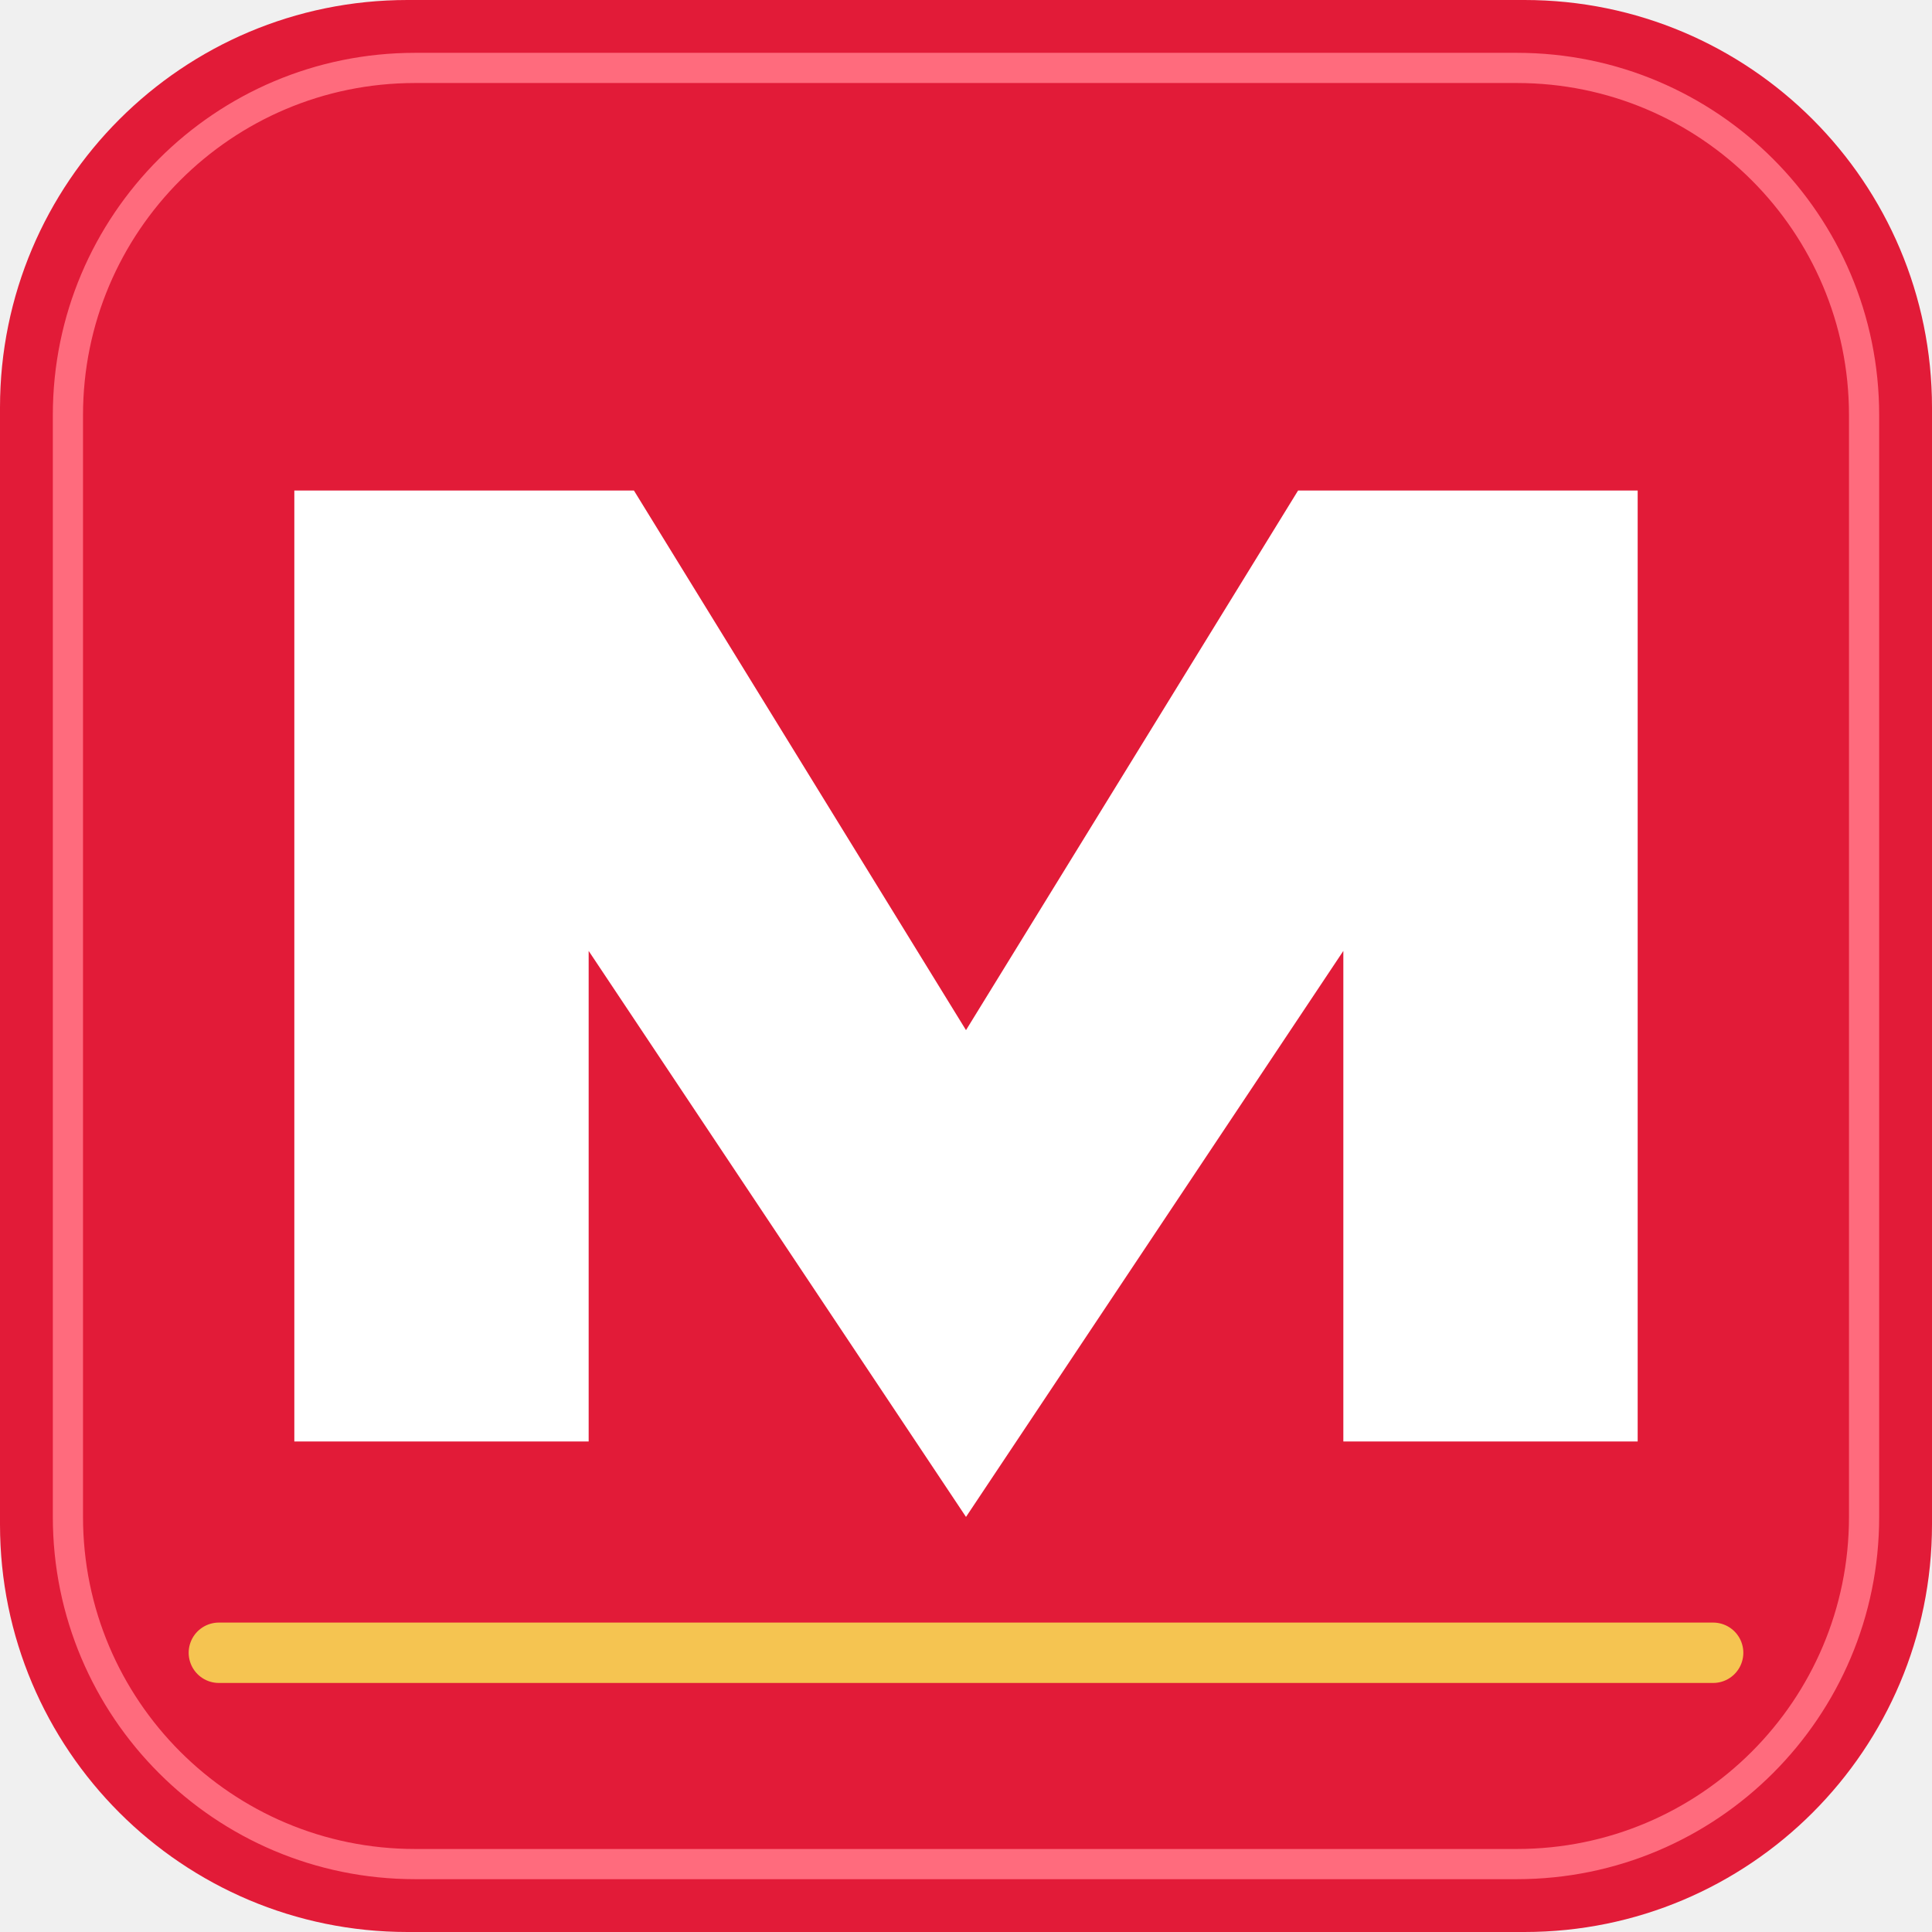
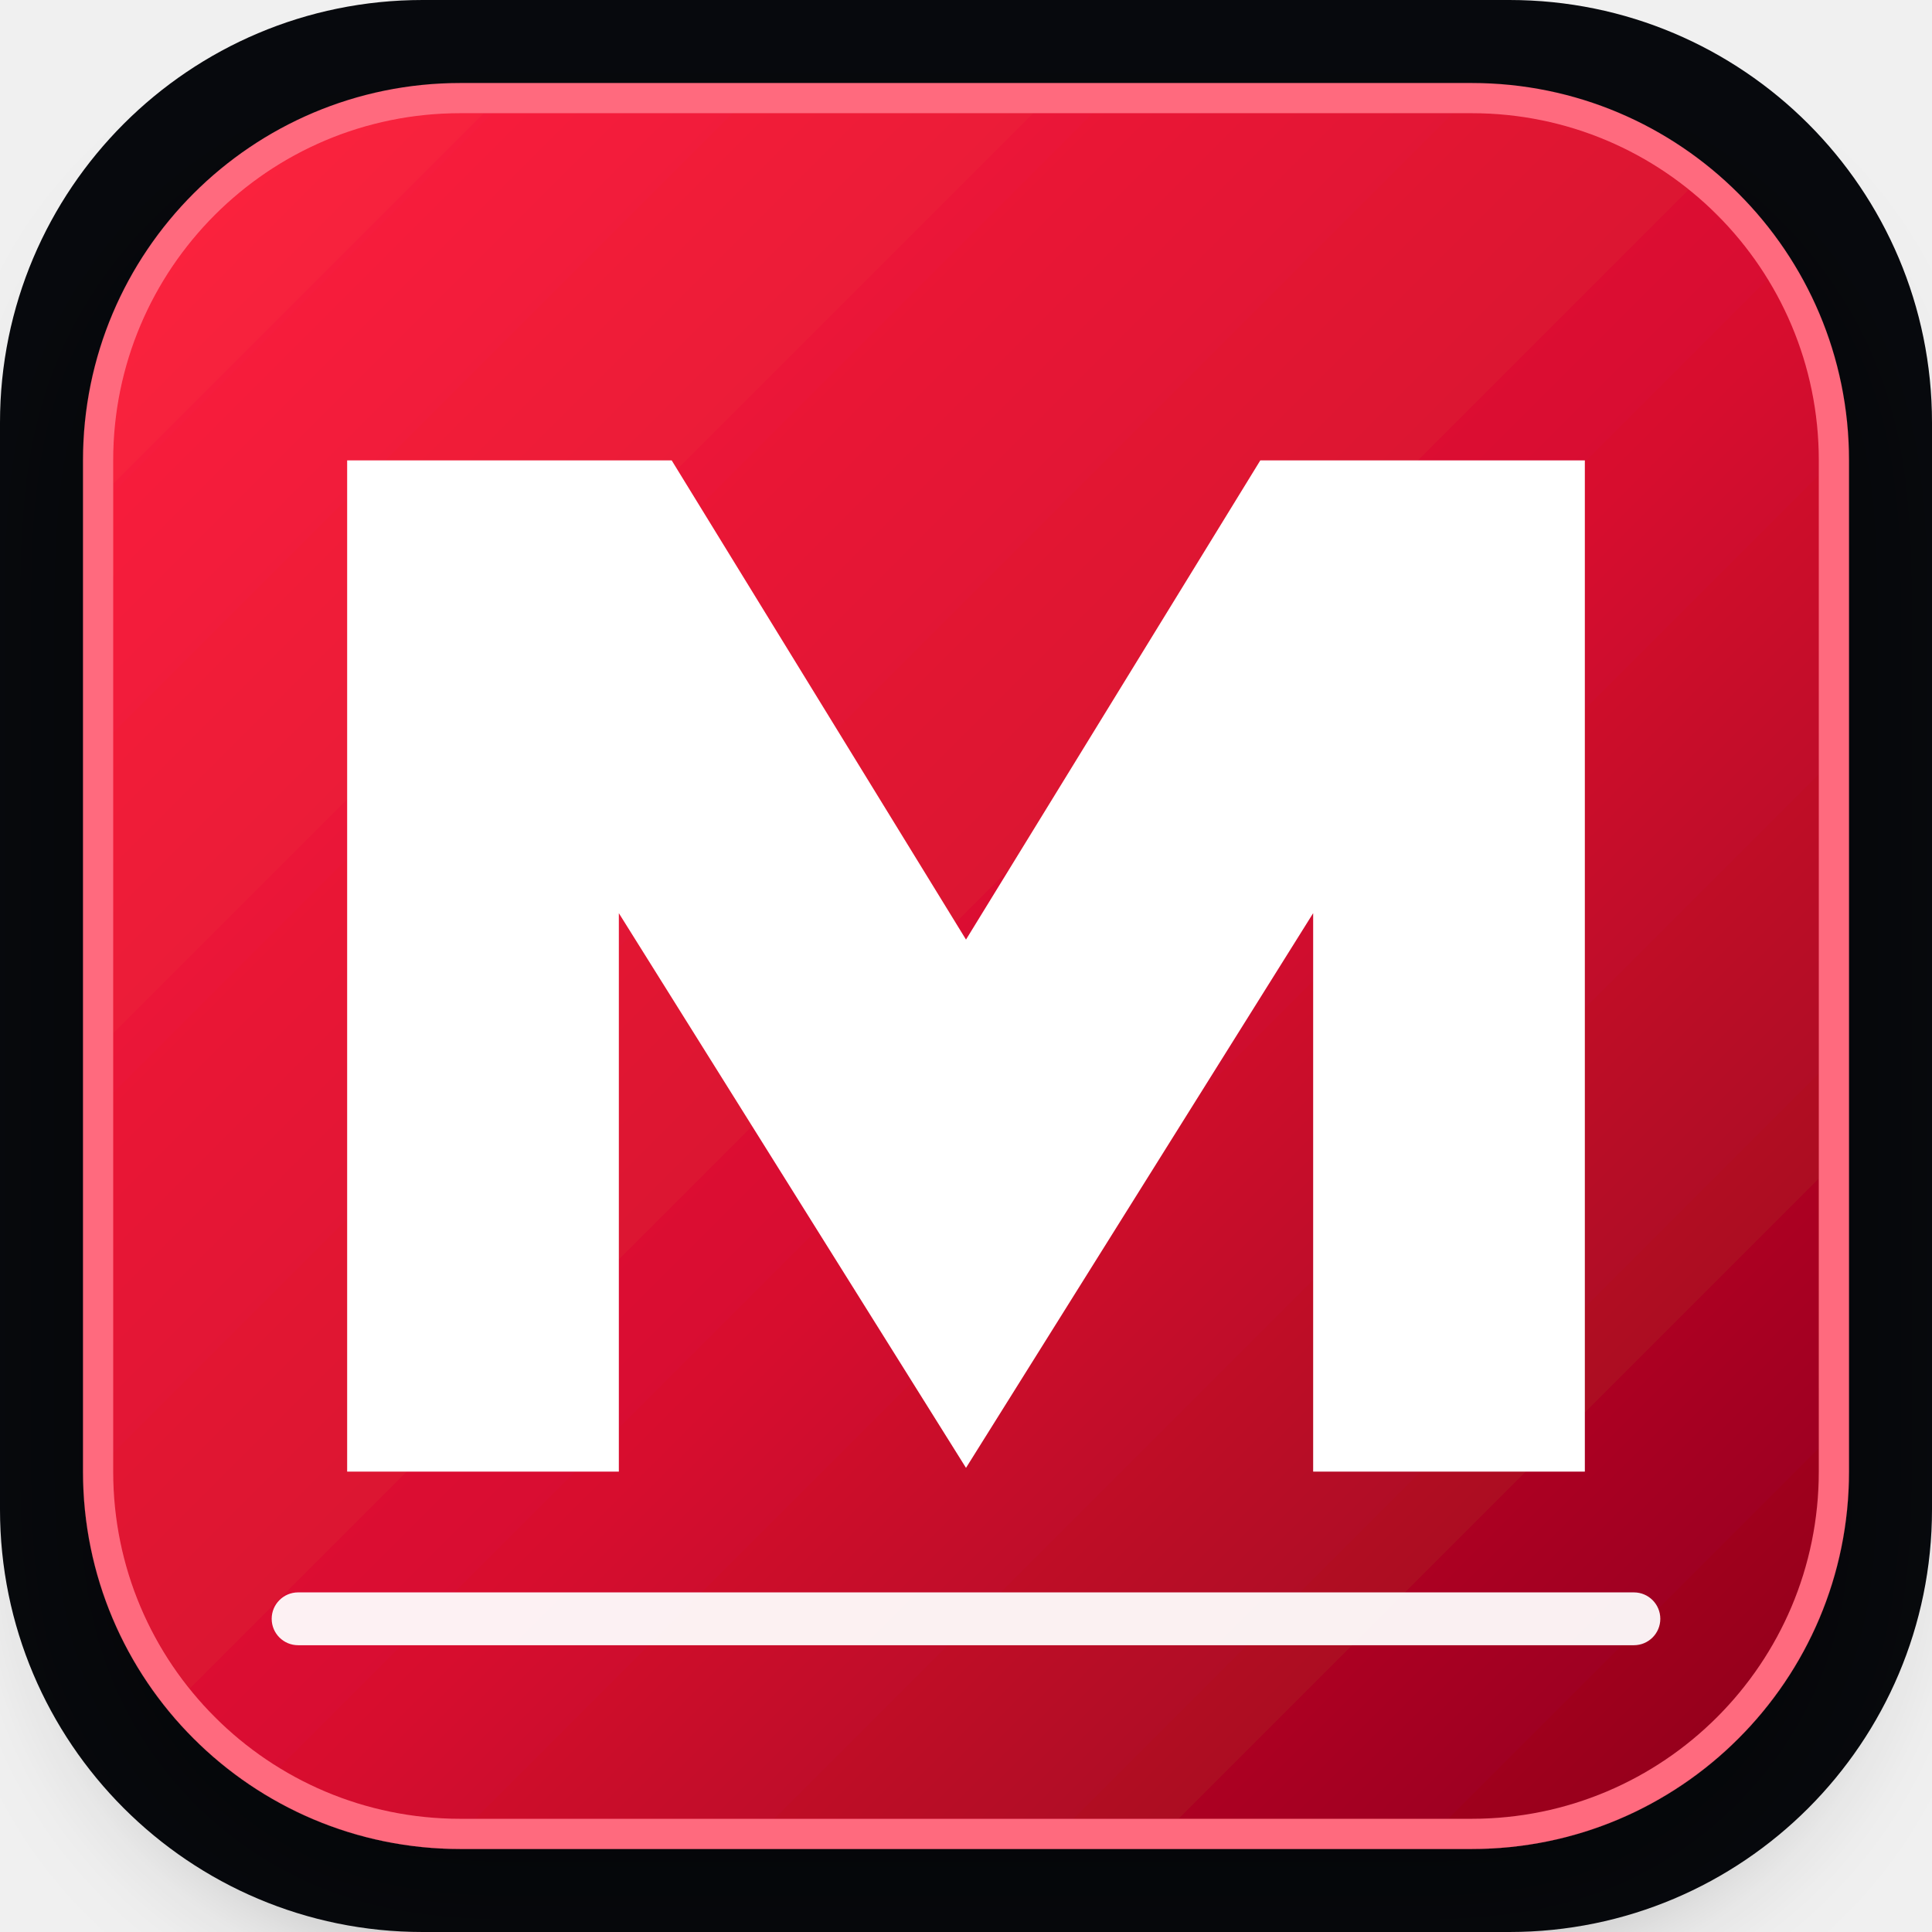
- <svg xmlns="http://www.w3.org/2000/svg" viewBox="0 0 512 512">
-   <rect width="512" height="512" rx="108" fill="#e21b38" />
-   <rect x="18" y="18" width="476" height="476" rx="92" fill="none" stroke="#ff6b7d" stroke-width="8" />
-   <path fill="#fff" d="M78 382V130h90l88 143 88-143h90v252h-78V252l-100 150-100-150v130z" />
-   <path d="M58 438h396" stroke="#f5c451" stroke-width="16" stroke-linecap="round" />
+ <svg xmlns="http://www.w3.org/2000/svg" viewBox="0 0 512 512" role="img" aria-label="M da Minha Maratona Marvel">
+   <defs>
+     <linearGradient id="bg" x1="0" y1="0" x2="1" y2="1">
+       <stop offset="0" stop-color="#ff243f" />
+       <stop offset=".55" stop-color="#d70f2f" />
+       <stop offset="1" stop-color="#8b001a" />
+     </linearGradient>
+     <filter id="s" x="-20%" y="-20%" width="140%" height="140%">
+       <feDropShadow dx="0" dy="18" stdDeviation="18" flood-color="#000" flood-opacity=".35" />
+     </filter>
+   </defs>
+   <rect width="512" height="512" rx="112" fill="#07090d" />
+   <rect x="26" y="26" width="460" height="460" rx="96" fill="url(#bg)" stroke="#ff6a7e" stroke-width="8" filter="url(#s)" />
+   <path fill="#fff" d="M92 390V122h86l78 127 78-127h86v268h-72V242l-92 147-92-147v148z" />
+   <rect x="72" y="422" width="368" height="14" rx="7" fill="#fff" opacity=".94" />
</svg>
